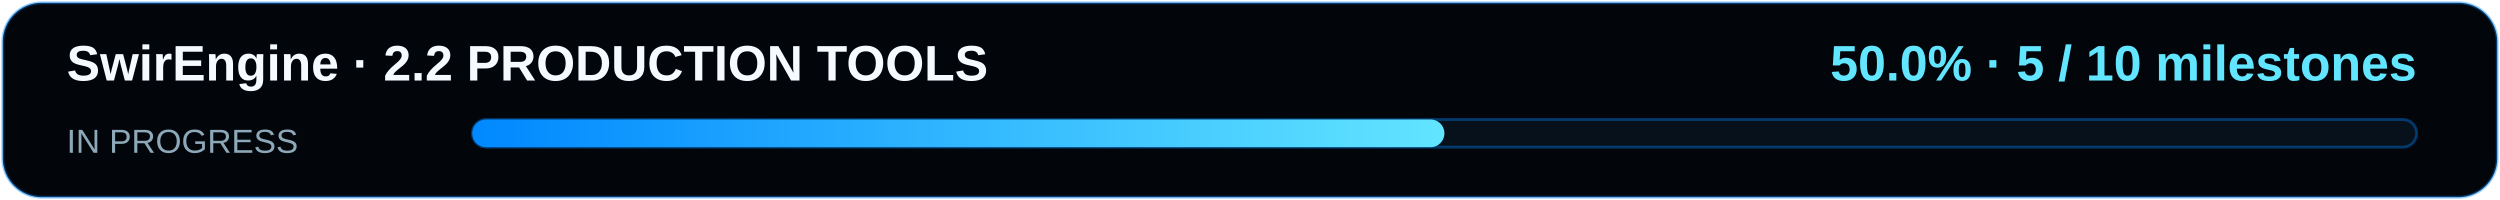
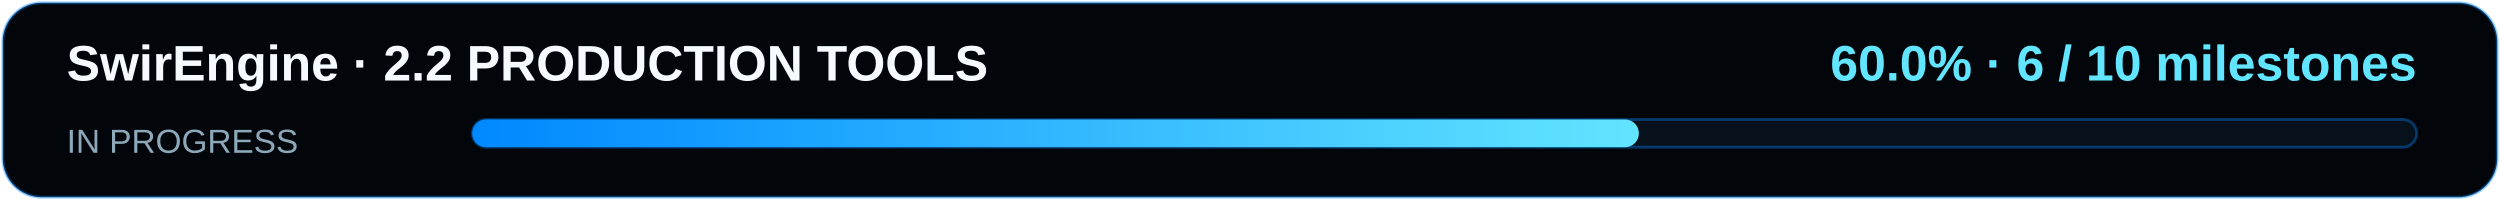
<svg xmlns="http://www.w3.org/2000/svg" width="900" height="72" viewBox="0 0 900 72" role="img" aria-labelledby="title desc">
  <defs>
    <linearGradient id="progressGradient" x1="0" y1="0" x2="1" y2="0">
      <stop offset="0" stop-color="#0088FF" />
      <stop offset="1" stop-color="#62E5FF" />
    </linearGradient>
    <clipPath id="trackClip">
      <rect x="170" y="43" width="700" height="10" rx="5" />
    </clipPath>
    <style>text { font-family: "Segoe UI", Arial, sans-serif; }</style>
  </defs>
  <rect x="1" y="1" width="898" height="70" rx="14" fill="#02050A" stroke="#0088FF" stroke-opacity="0.42" />
  <text x="24" y="29" fill="#F4FAFF" font-size="18" font-weight="700">SwirEngine · 2.2 PRODUCTION TOOLS</text>
-   <text x="870" y="29" text-anchor="end" fill="#62E5FF" font-size="18" font-weight="700">50.0% · 5 / 10 milestones</text>
+   <text x="870" y="29" text-anchor="end" fill="#62E5FF" font-size="18" font-weight="700">60.0% · 6 / 10 milestones</text>
  <text x="24" y="55" fill="#8DA8B8" font-size="12">IN PROGRESS</text>
  <rect x="170" y="43" width="700" height="10" rx="5" fill="#07111C" stroke="#0088FF" stroke-opacity="0.38" />
-   <rect x="170" y="43" width="350" height="10" rx="5" fill="url(#progressGradient)" clip-path="url(#trackClip)" />
+   <rect x="170" y="43" width="420" height="10" rx="5" fill="url(#progressGradient)" clip-path="url(#trackClip)" />
</svg>
